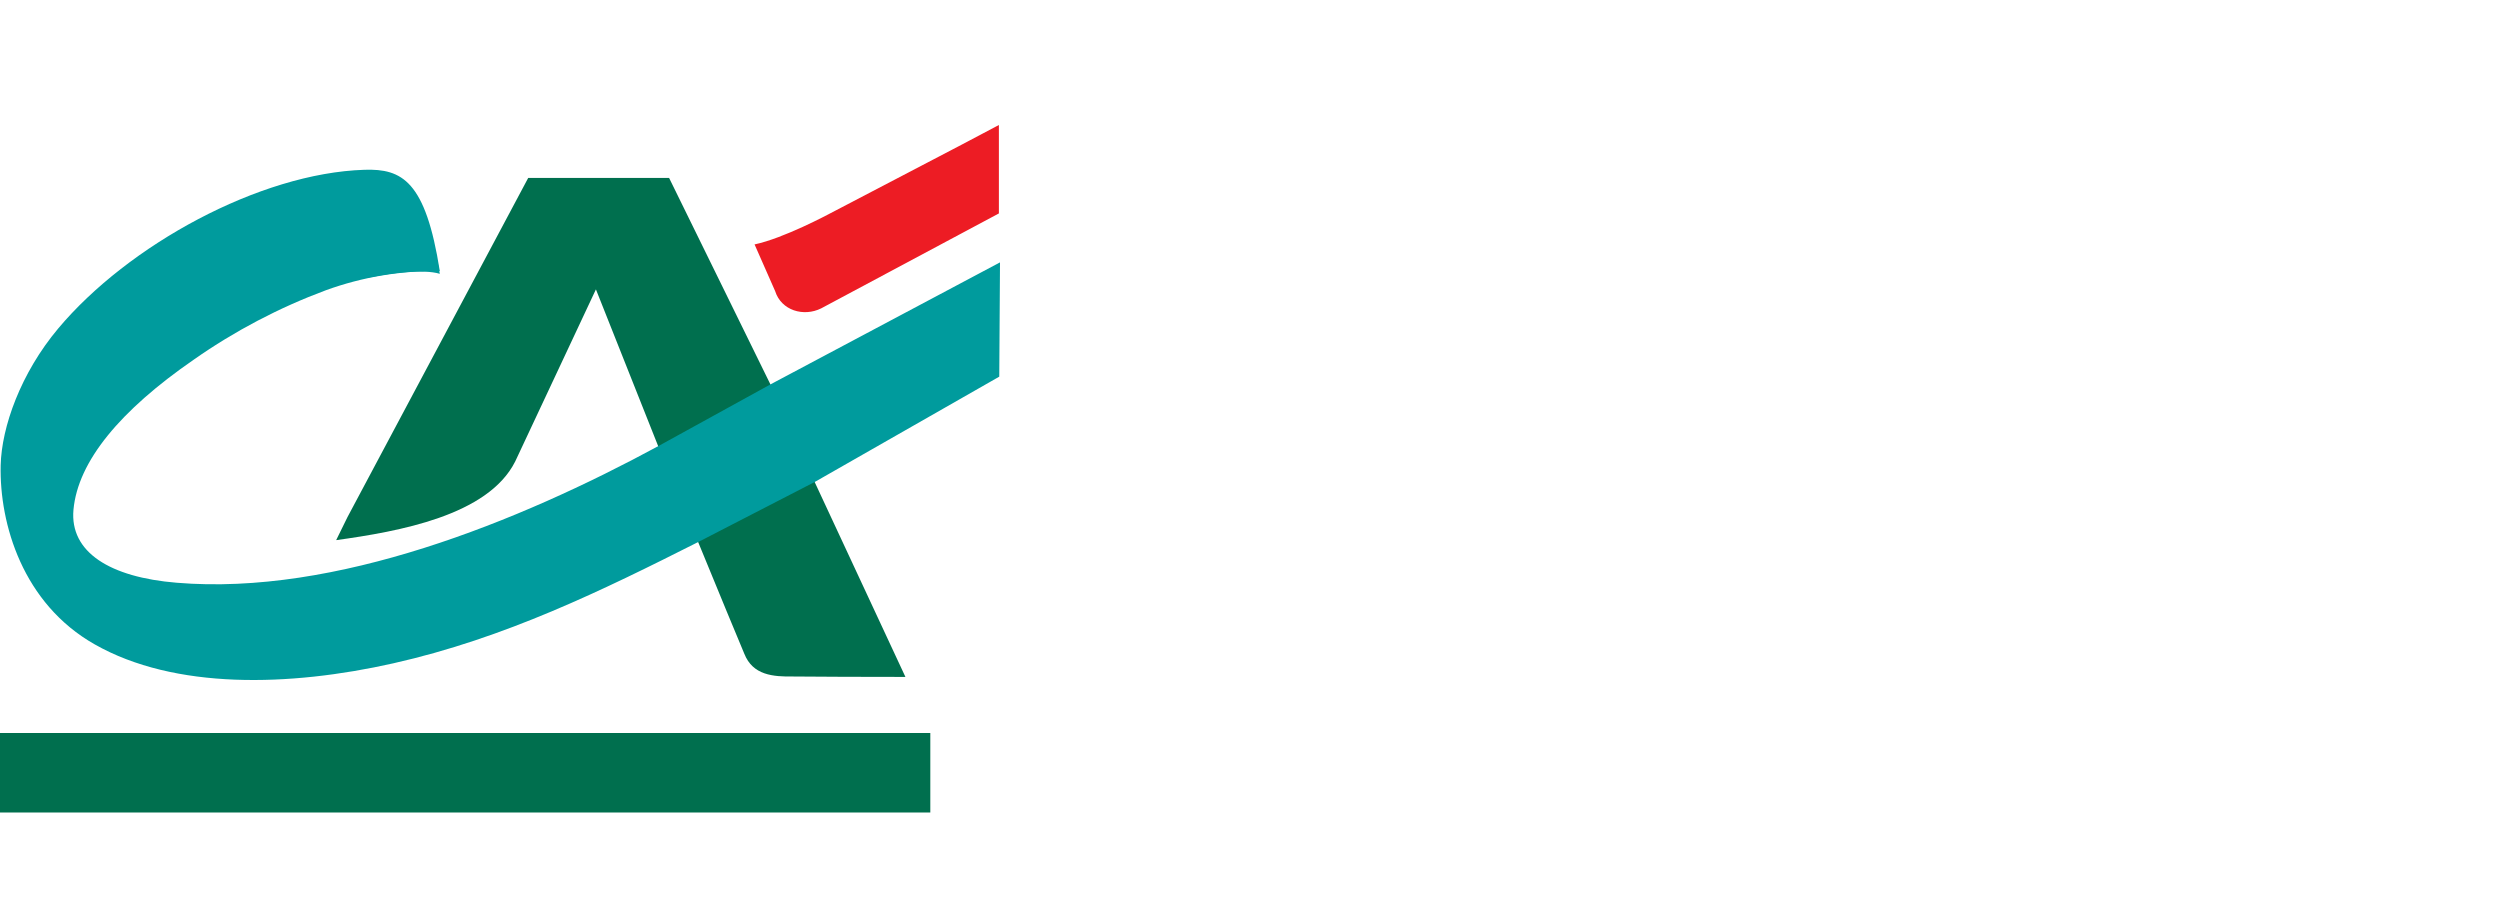
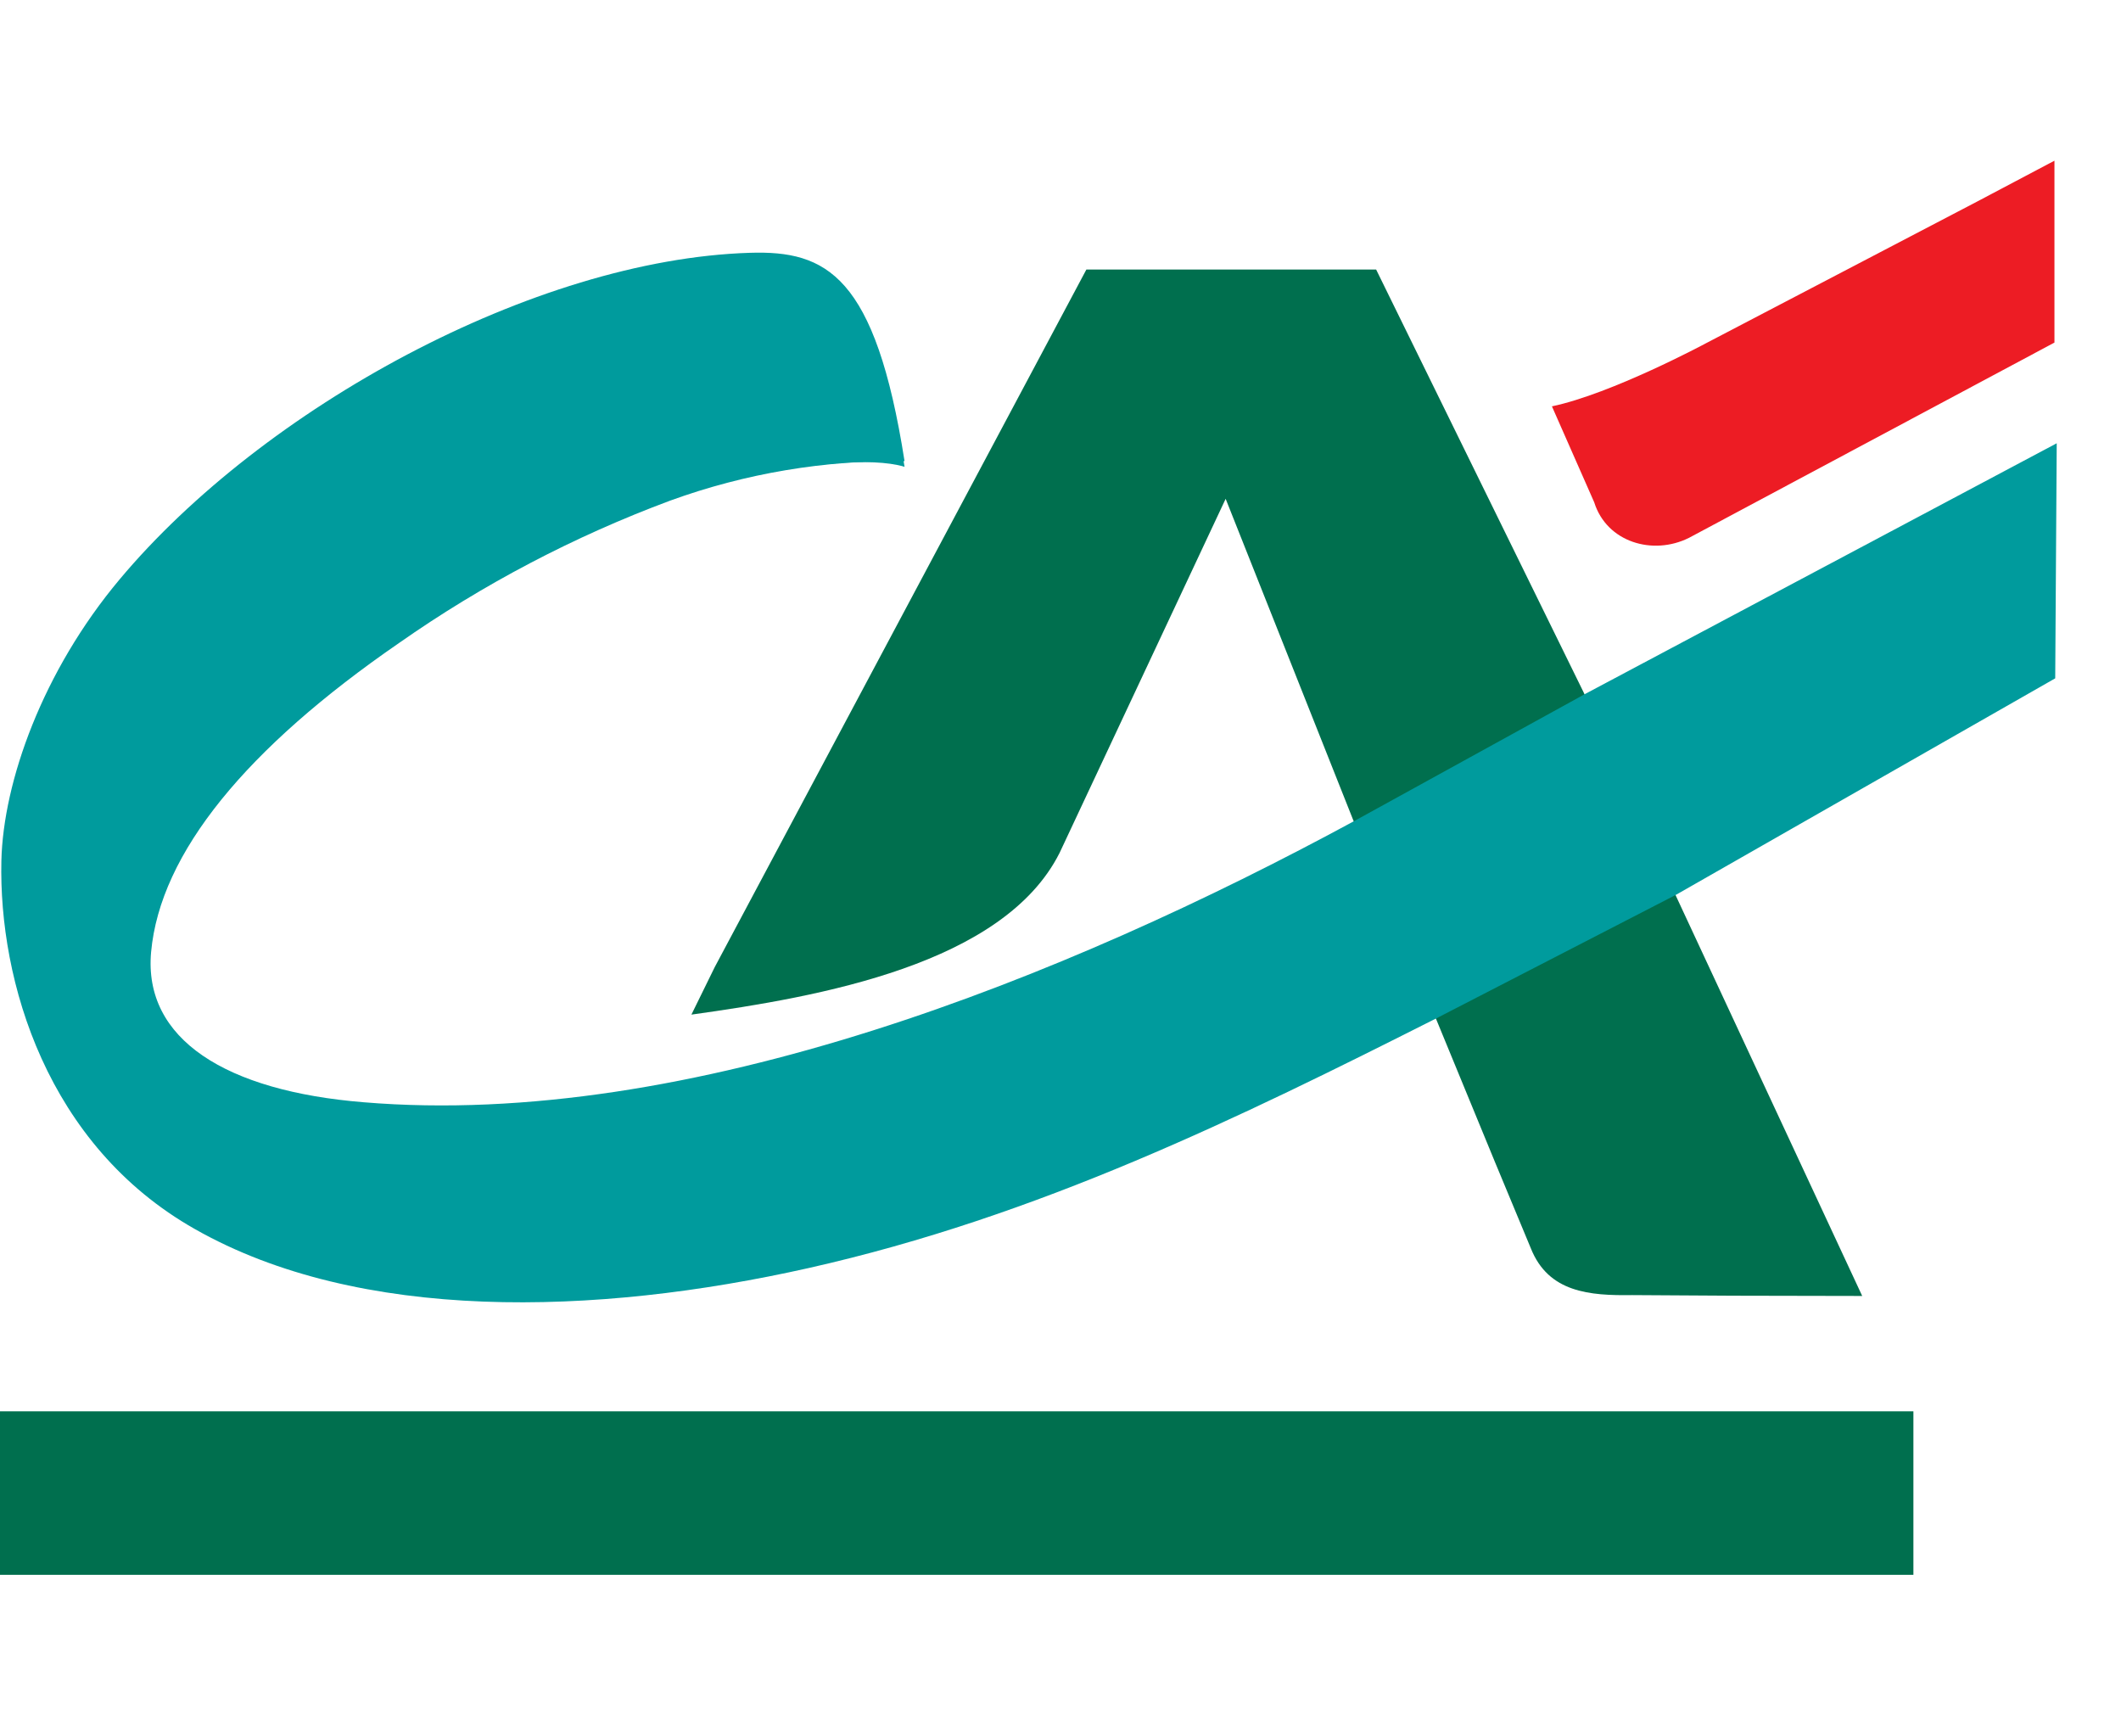
- <svg xmlns="http://www.w3.org/2000/svg" width="160" height="58" viewBox="0 0 160 58" fill="none">
+ <svg xmlns="http://www.w3.org/2000/svg" width="66" height="54" viewBox="0 4 66 52" fill="none">
  <path d="M42.102 28.5L38.139 18.52L32.971 29.538C31.225 33.005 25.512 34.013 21.515 34.569L22.239 33.094L33.805 11.387H42.822L49.282 24.55L52.113 30.795L57.947 43.323L53.926 43.315L50.79 43.296C49.47 43.315 48.182 43.219 47.634 41.836L46.522 39.162L44.658 34.634L42.102 28.5Z" fill="#006F4E" />
  <path d="M44.705 34.68C38.562 37.779 32.317 40.844 25.168 42.453C18.508 43.951 11.178 44.146 6.065 41.242C1.46 38.637 -0.043 33.53 0.043 29.78C0.102 27.324 1.323 23.887 3.723 21.026C8.191 15.693 16.617 11.076 23.328 10.866C25.72 10.789 27.239 11.567 28.147 17.348C25.662 17.313 23.192 17.728 20.861 18.574C17.861 19.69 15.021 21.181 12.412 23.01C7.682 26.27 4.984 29.531 4.702 32.622C4.456 35.339 7.036 36.948 11.315 37.296C21.448 38.143 33.159 33.412 42.148 28.542L49.325 24.592L64 16.792L63.953 24.106L52.16 30.837L44.705 34.68Z" fill="#009B9D" />
  <path d="M0 46.912H59.54V52H0V46.912Z" fill="#006F4E" />
  <path d="M61.537 9.264L53.068 13.689C53.068 13.689 50.155 15.252 48.292 15.643L49.607 18.627C49.999 19.876 51.436 20.294 52.556 19.735L63.929 13.659V8L61.537 9.264Z" fill="#ED1C24" />
  <path d="M21.233 13.333C23.484 13.448 27.278 11.896 28.147 17.524C27.094 17.206 25.043 17.478 23.872 17.716" fill="#009B9D" />
</svg>
